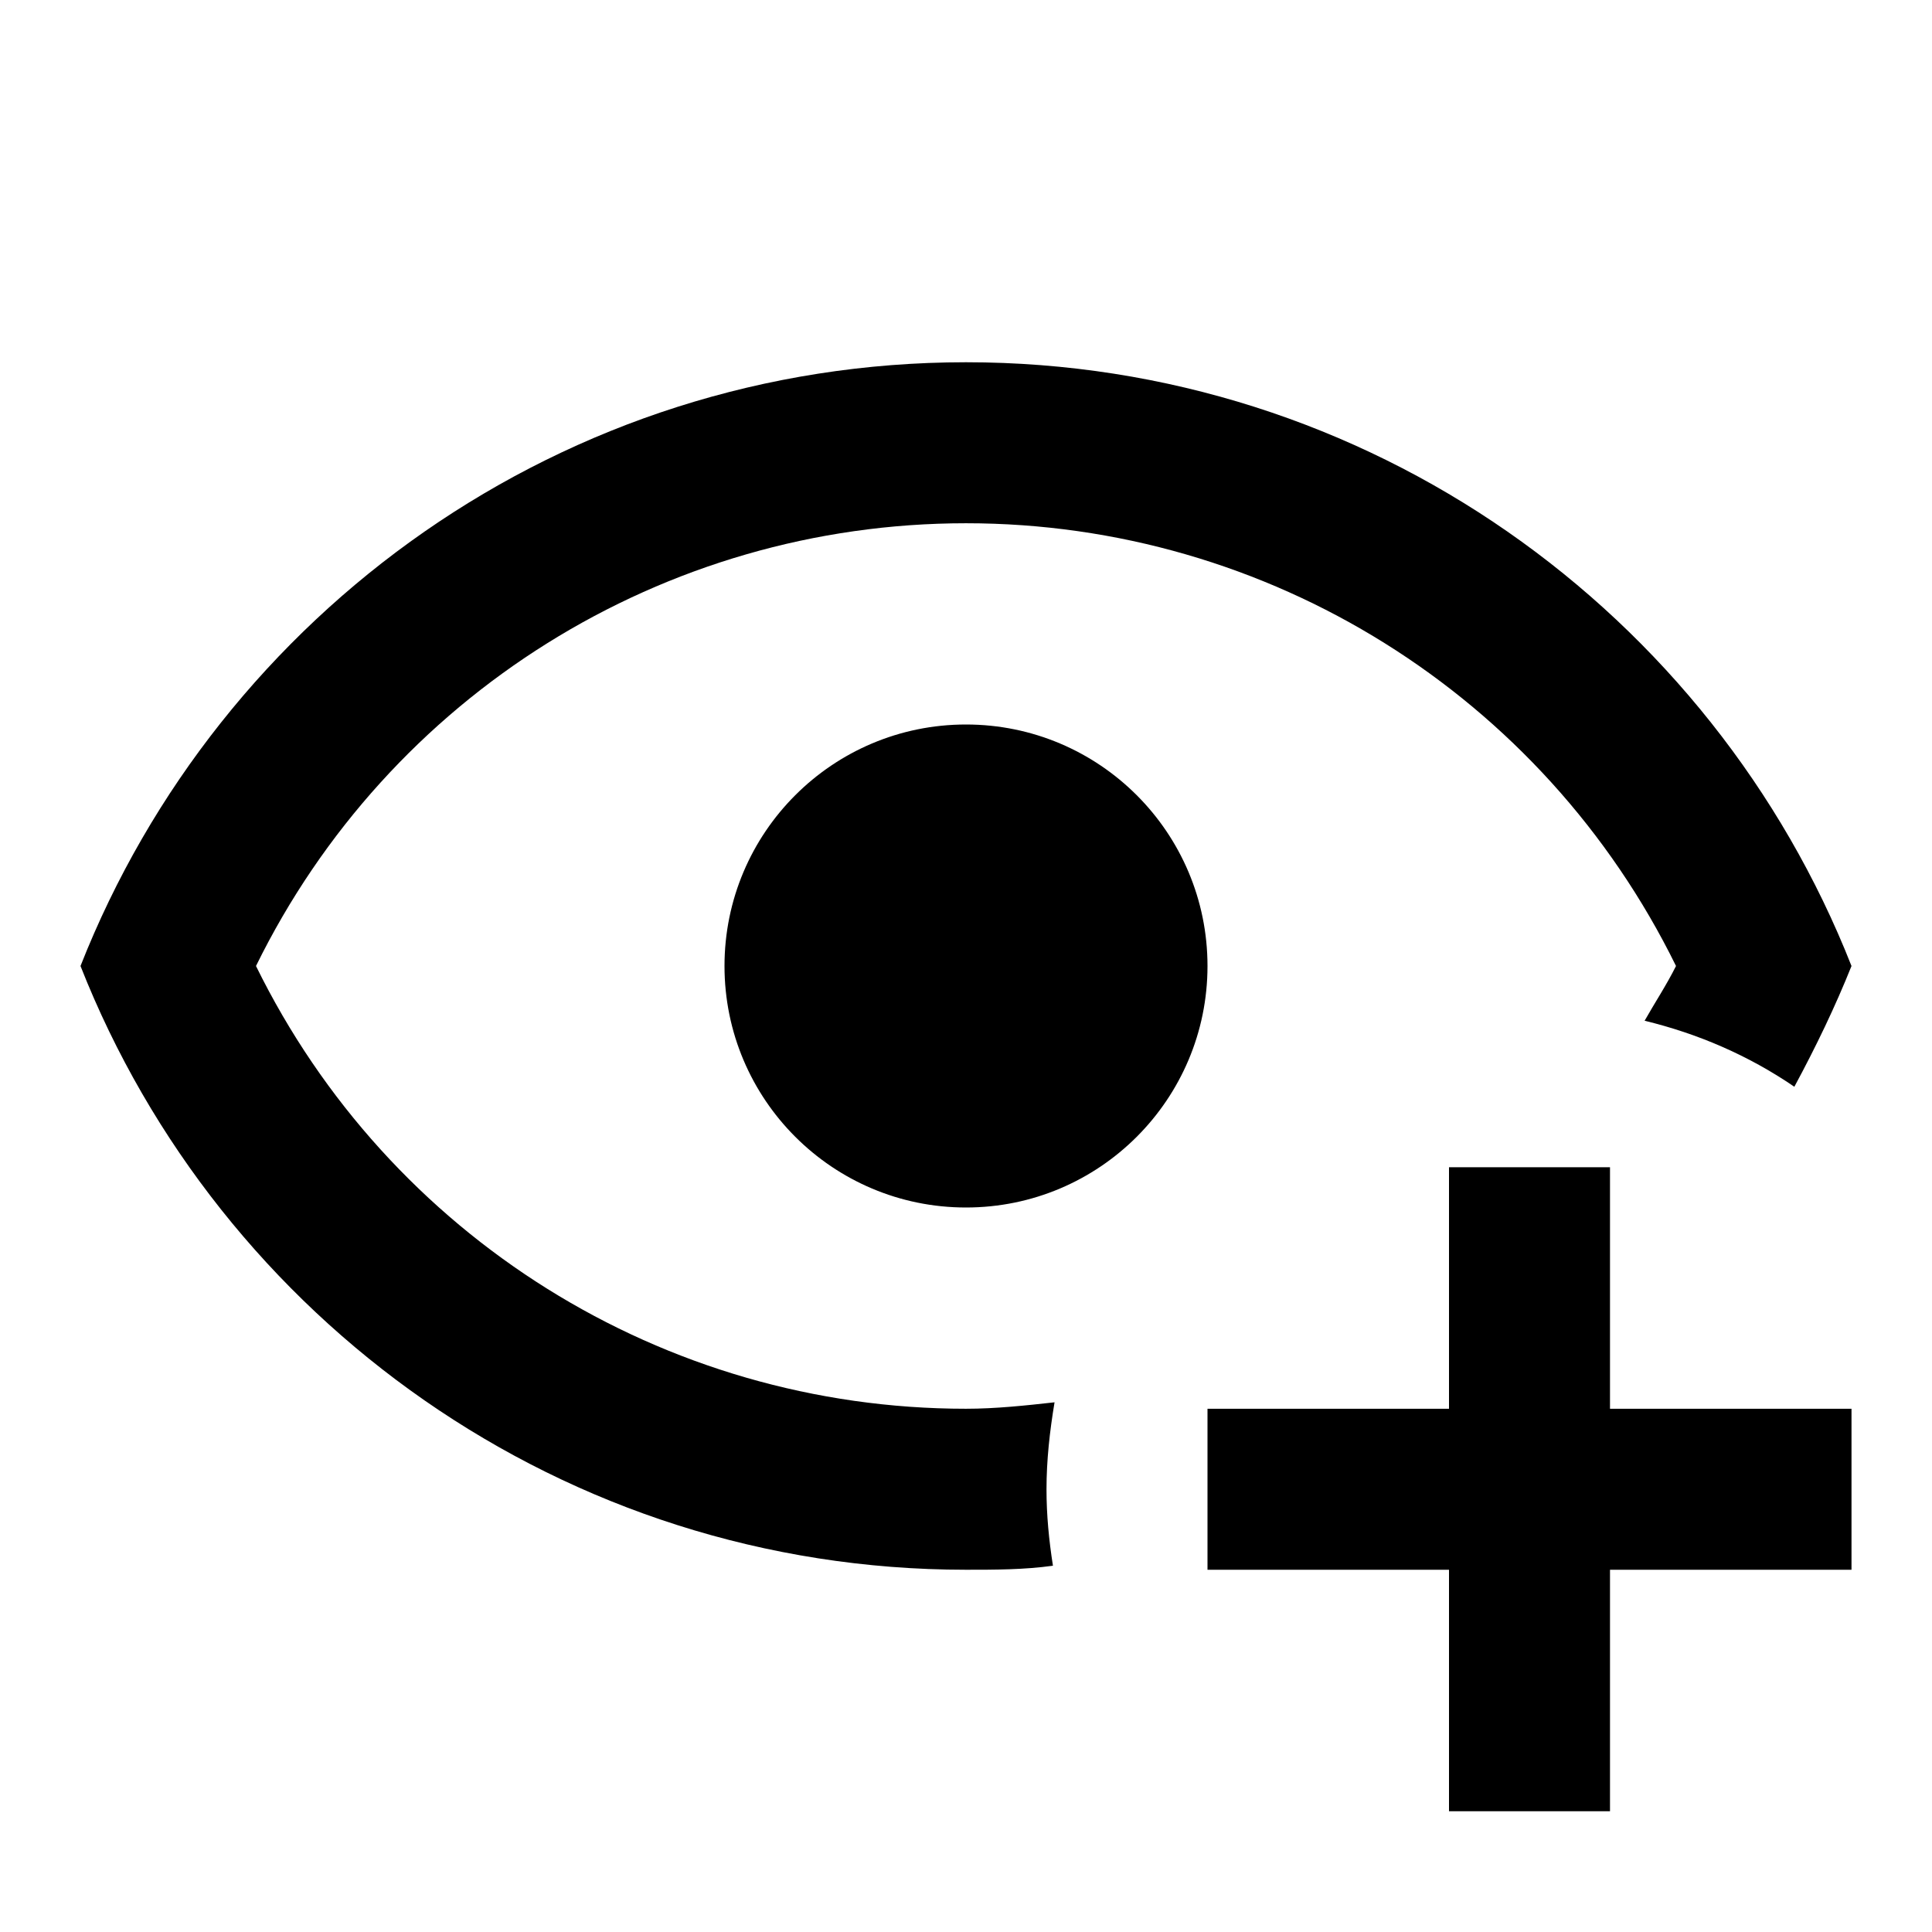
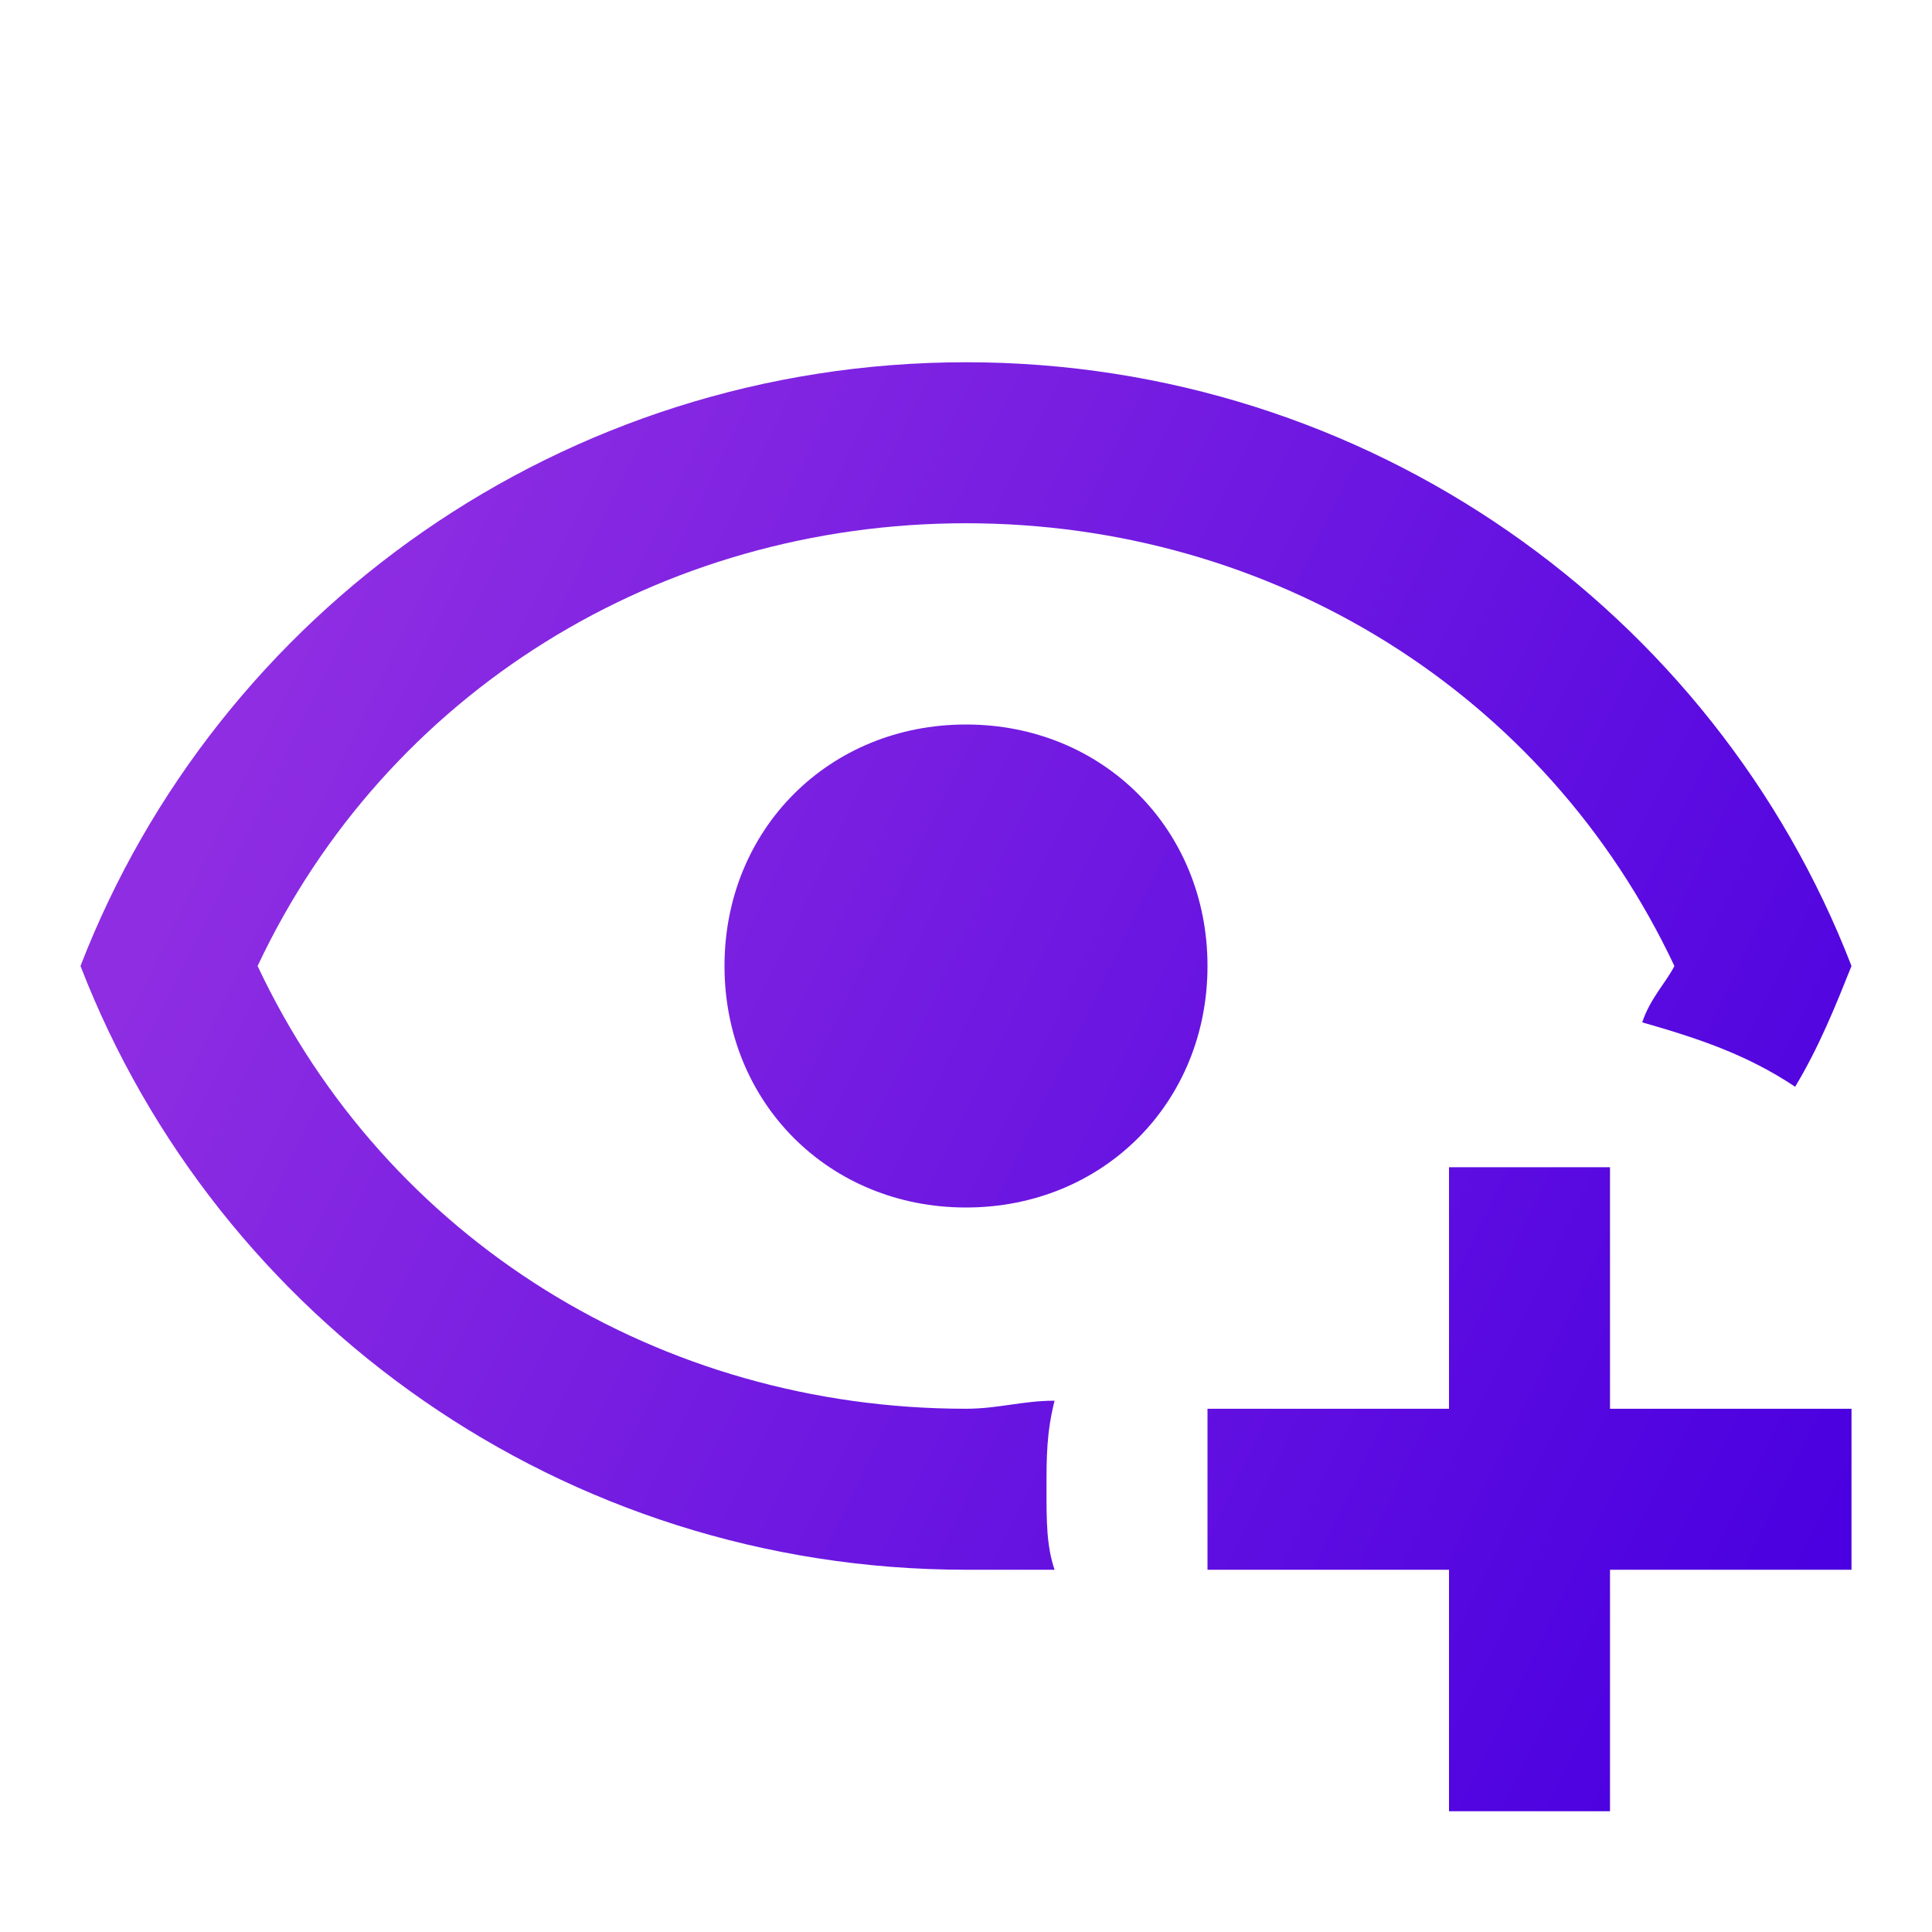
- <svg xmlns="http://www.w3.org/2000/svg" version="1.1" width="24" height="24" viewBox="0 0 24 24">
-   <path d="M12,4.5C7,4.5 2.73,7.61 1,12C2.73,16.39 7,19.5 12,19.5C12.36,19.5 12.72,19.5 13.08,19.45C13.03,19.13 13,18.82 13,18.5C13,18.14 13.04,17.78 13.1,17.42C12.74,17.46 12.37,17.5 12,17.5C8.24,17.5 4.83,15.36 3.18,12C4.83,8.64 8.24,6.5 12,6.5C15.76,6.5 19.17,8.64 20.82,12C20.7,12.24 20.56,12.45 20.43,12.68C21.09,12.84 21.72,13.11 22.29,13.5C22.56,13 22.8,12.5 23,12C21.27,7.61 17,4.5 12,4.5M12,9A3,3 0 0,0 9,12A3,3 0 0,0 12,15A3,3 0 0,0 15,12A3,3 0 0,0 12,9M18,14.5V17.5H15V19.5H18V22.5H20V19.5H23V17.5H20V14.5H18Z" />
+ <svg xmlns="http://www.w3.org/2000/svg" version="1.1" id="Layer_1" x="0px" y="0px" viewBox="0 0 24 24" style="enable-background:new 0 0 24 24;" xml:space="preserve">
+   <style type="text/css">
+ 	.st0{fill:url(#SVGID_1_);}
+ </style>
+   <linearGradient id="SVGID_1_" gradientUnits="userSpaceOnUse" x1="3.702" y1="7.956" x2="23.478" y2="17.594">
+     <stop offset="0" style="stop-color:#8E2DE2" />
+     <stop offset="1" style="stop-color:#4A00E0" />
+   </linearGradient>
+   <path class="st0" d="M12,4.5C7,4.5,2.7,7.6,1,12c1.7,4.4,6,7.5,11,7.5c0.4,0,0.7,0,1.1,0c-0.1-0.3-0.1-0.6-0.1-1  c0-0.4,0-0.7,0.1-1.1c-0.4,0-0.7,0.1-1.1,0.1c-3.8,0-7.2-2.1-8.8-5.5C4.8,8.6,8.2,6.5,12,6.5s7.2,2.1,8.8,5.5  c-0.1,0.2-0.3,0.4-0.4,0.7c0.7,0.2,1.3,0.4,1.9,0.8c0.3-0.5,0.5-1,0.7-1.5C21.3,7.6,17,4.5,12,4.5 M12,9c-1.7,0-3,1.3-3,3s1.3,3,3,3  s3-1.3,3-3S13.7,9,12,9 M18,14.5v3h-3v2h3v3h2v-3h3v-2h-3v-3H18z" />
</svg>
